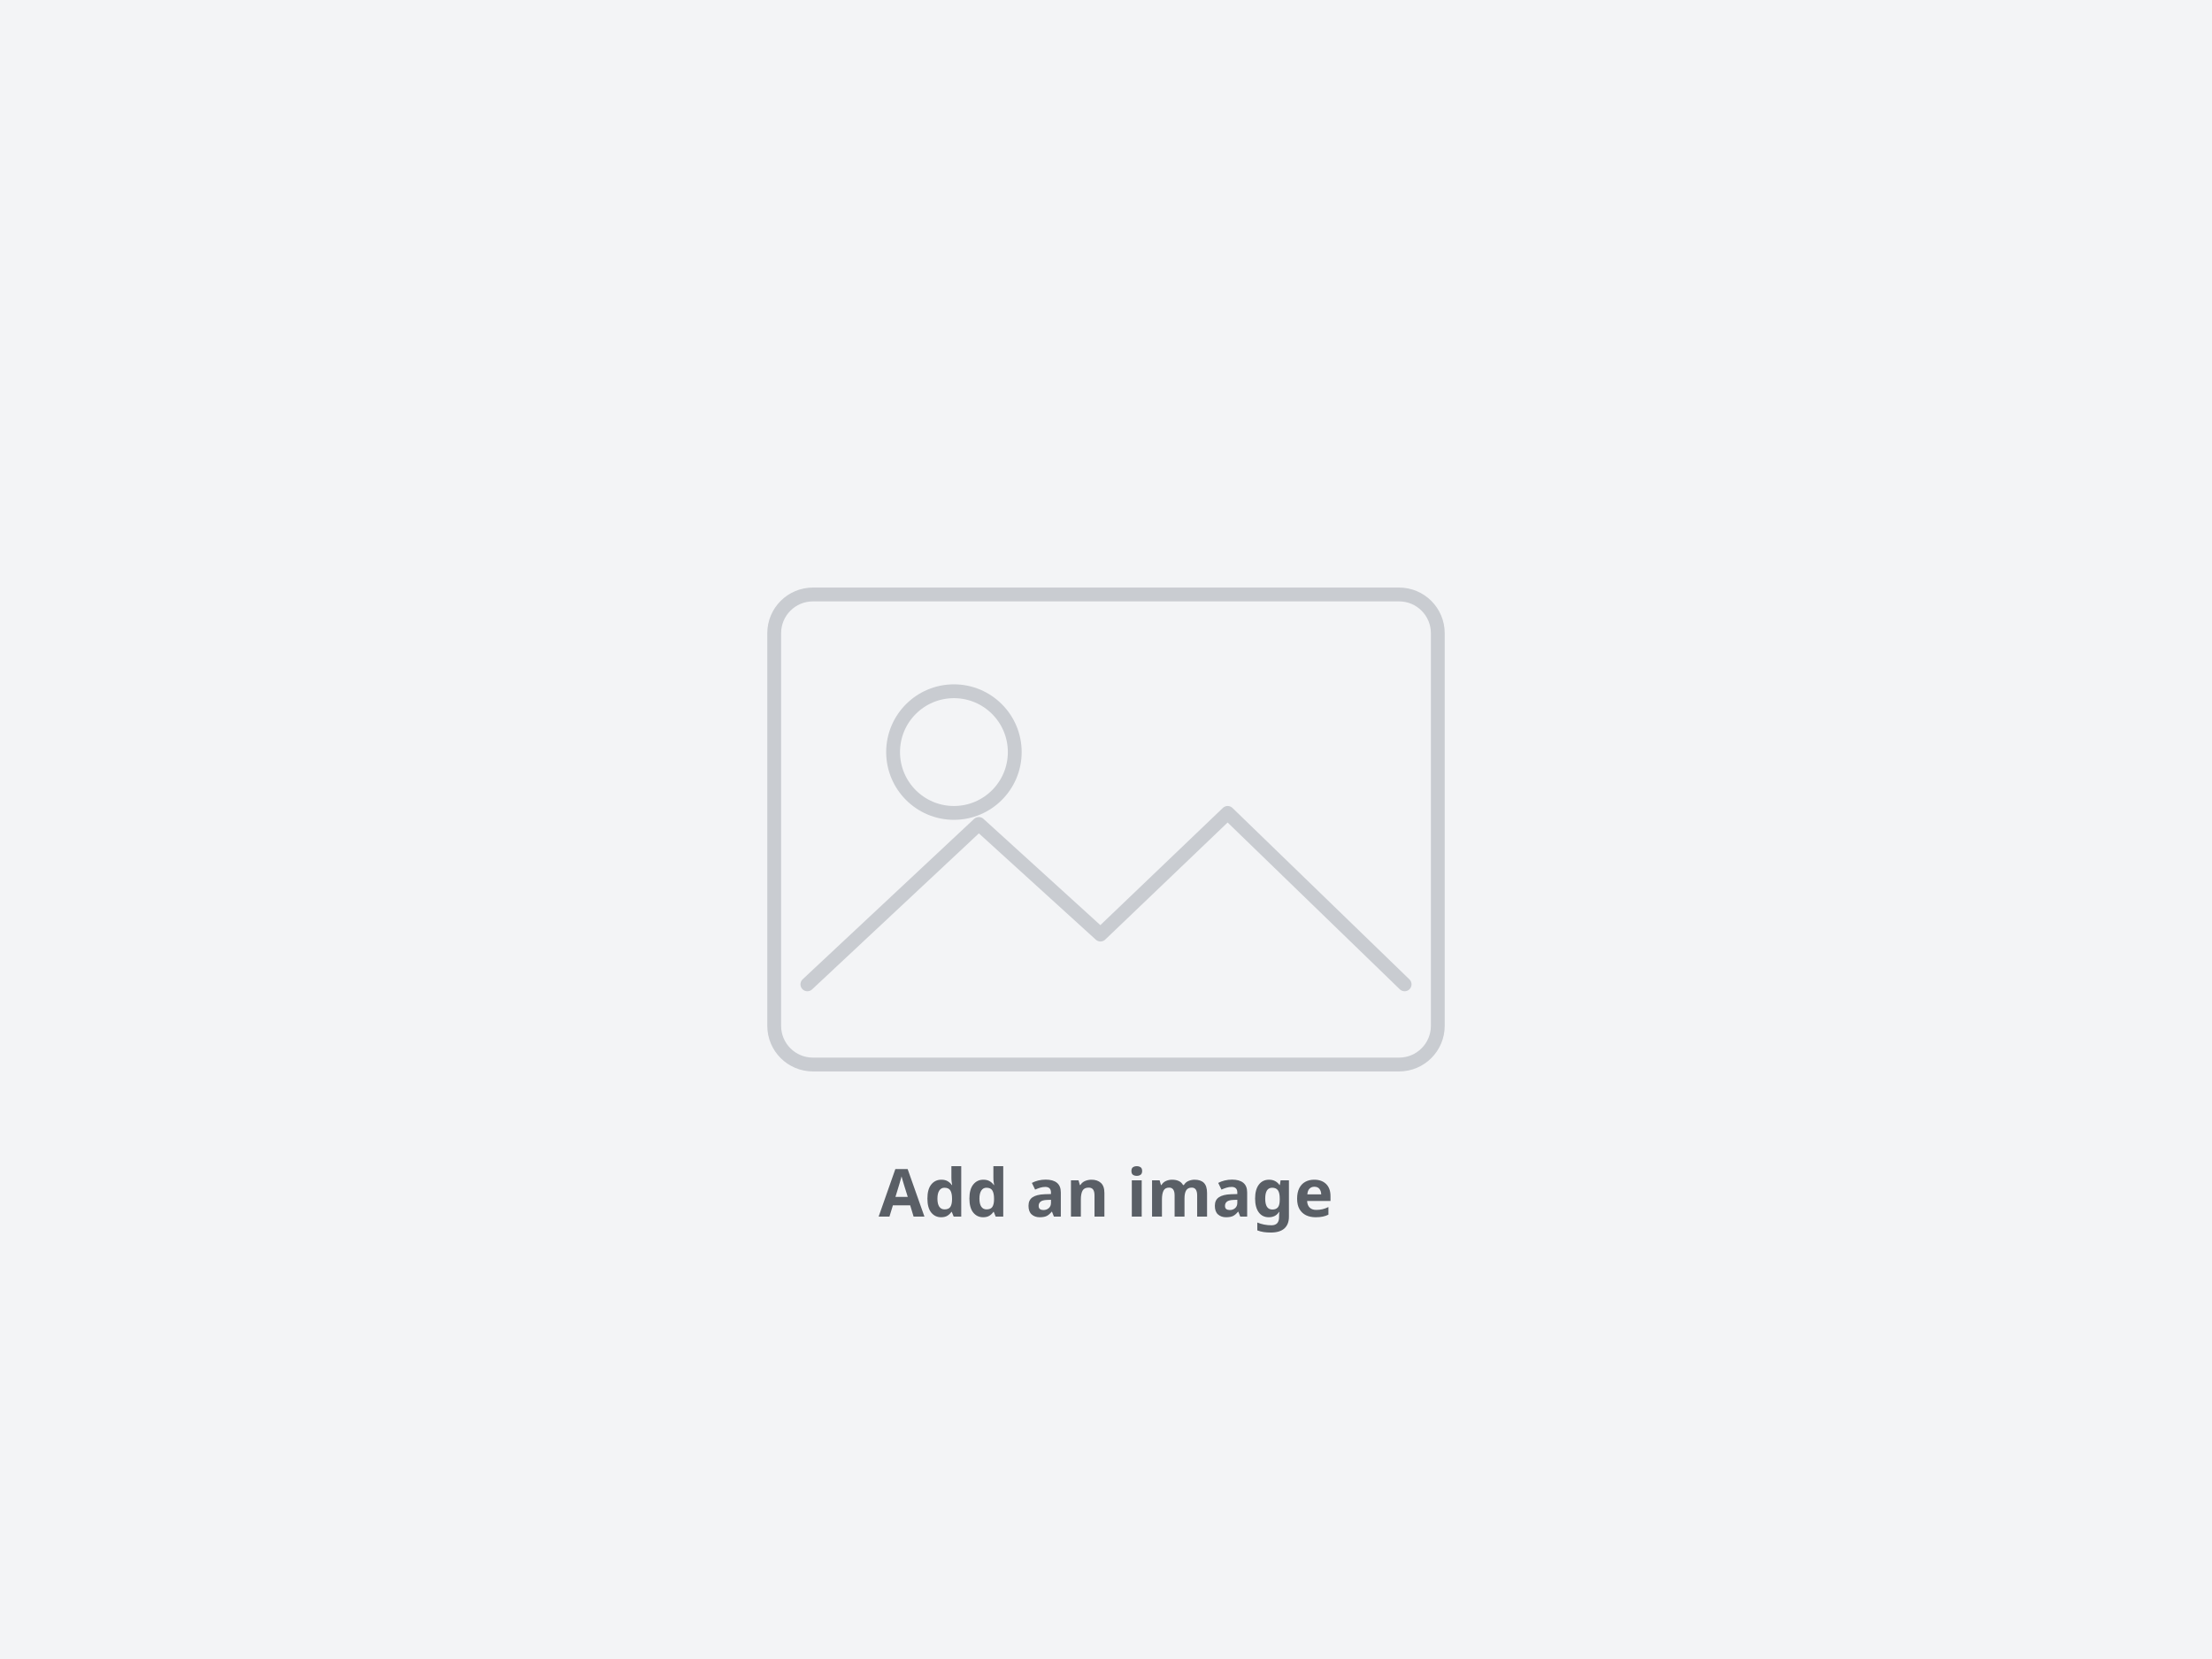
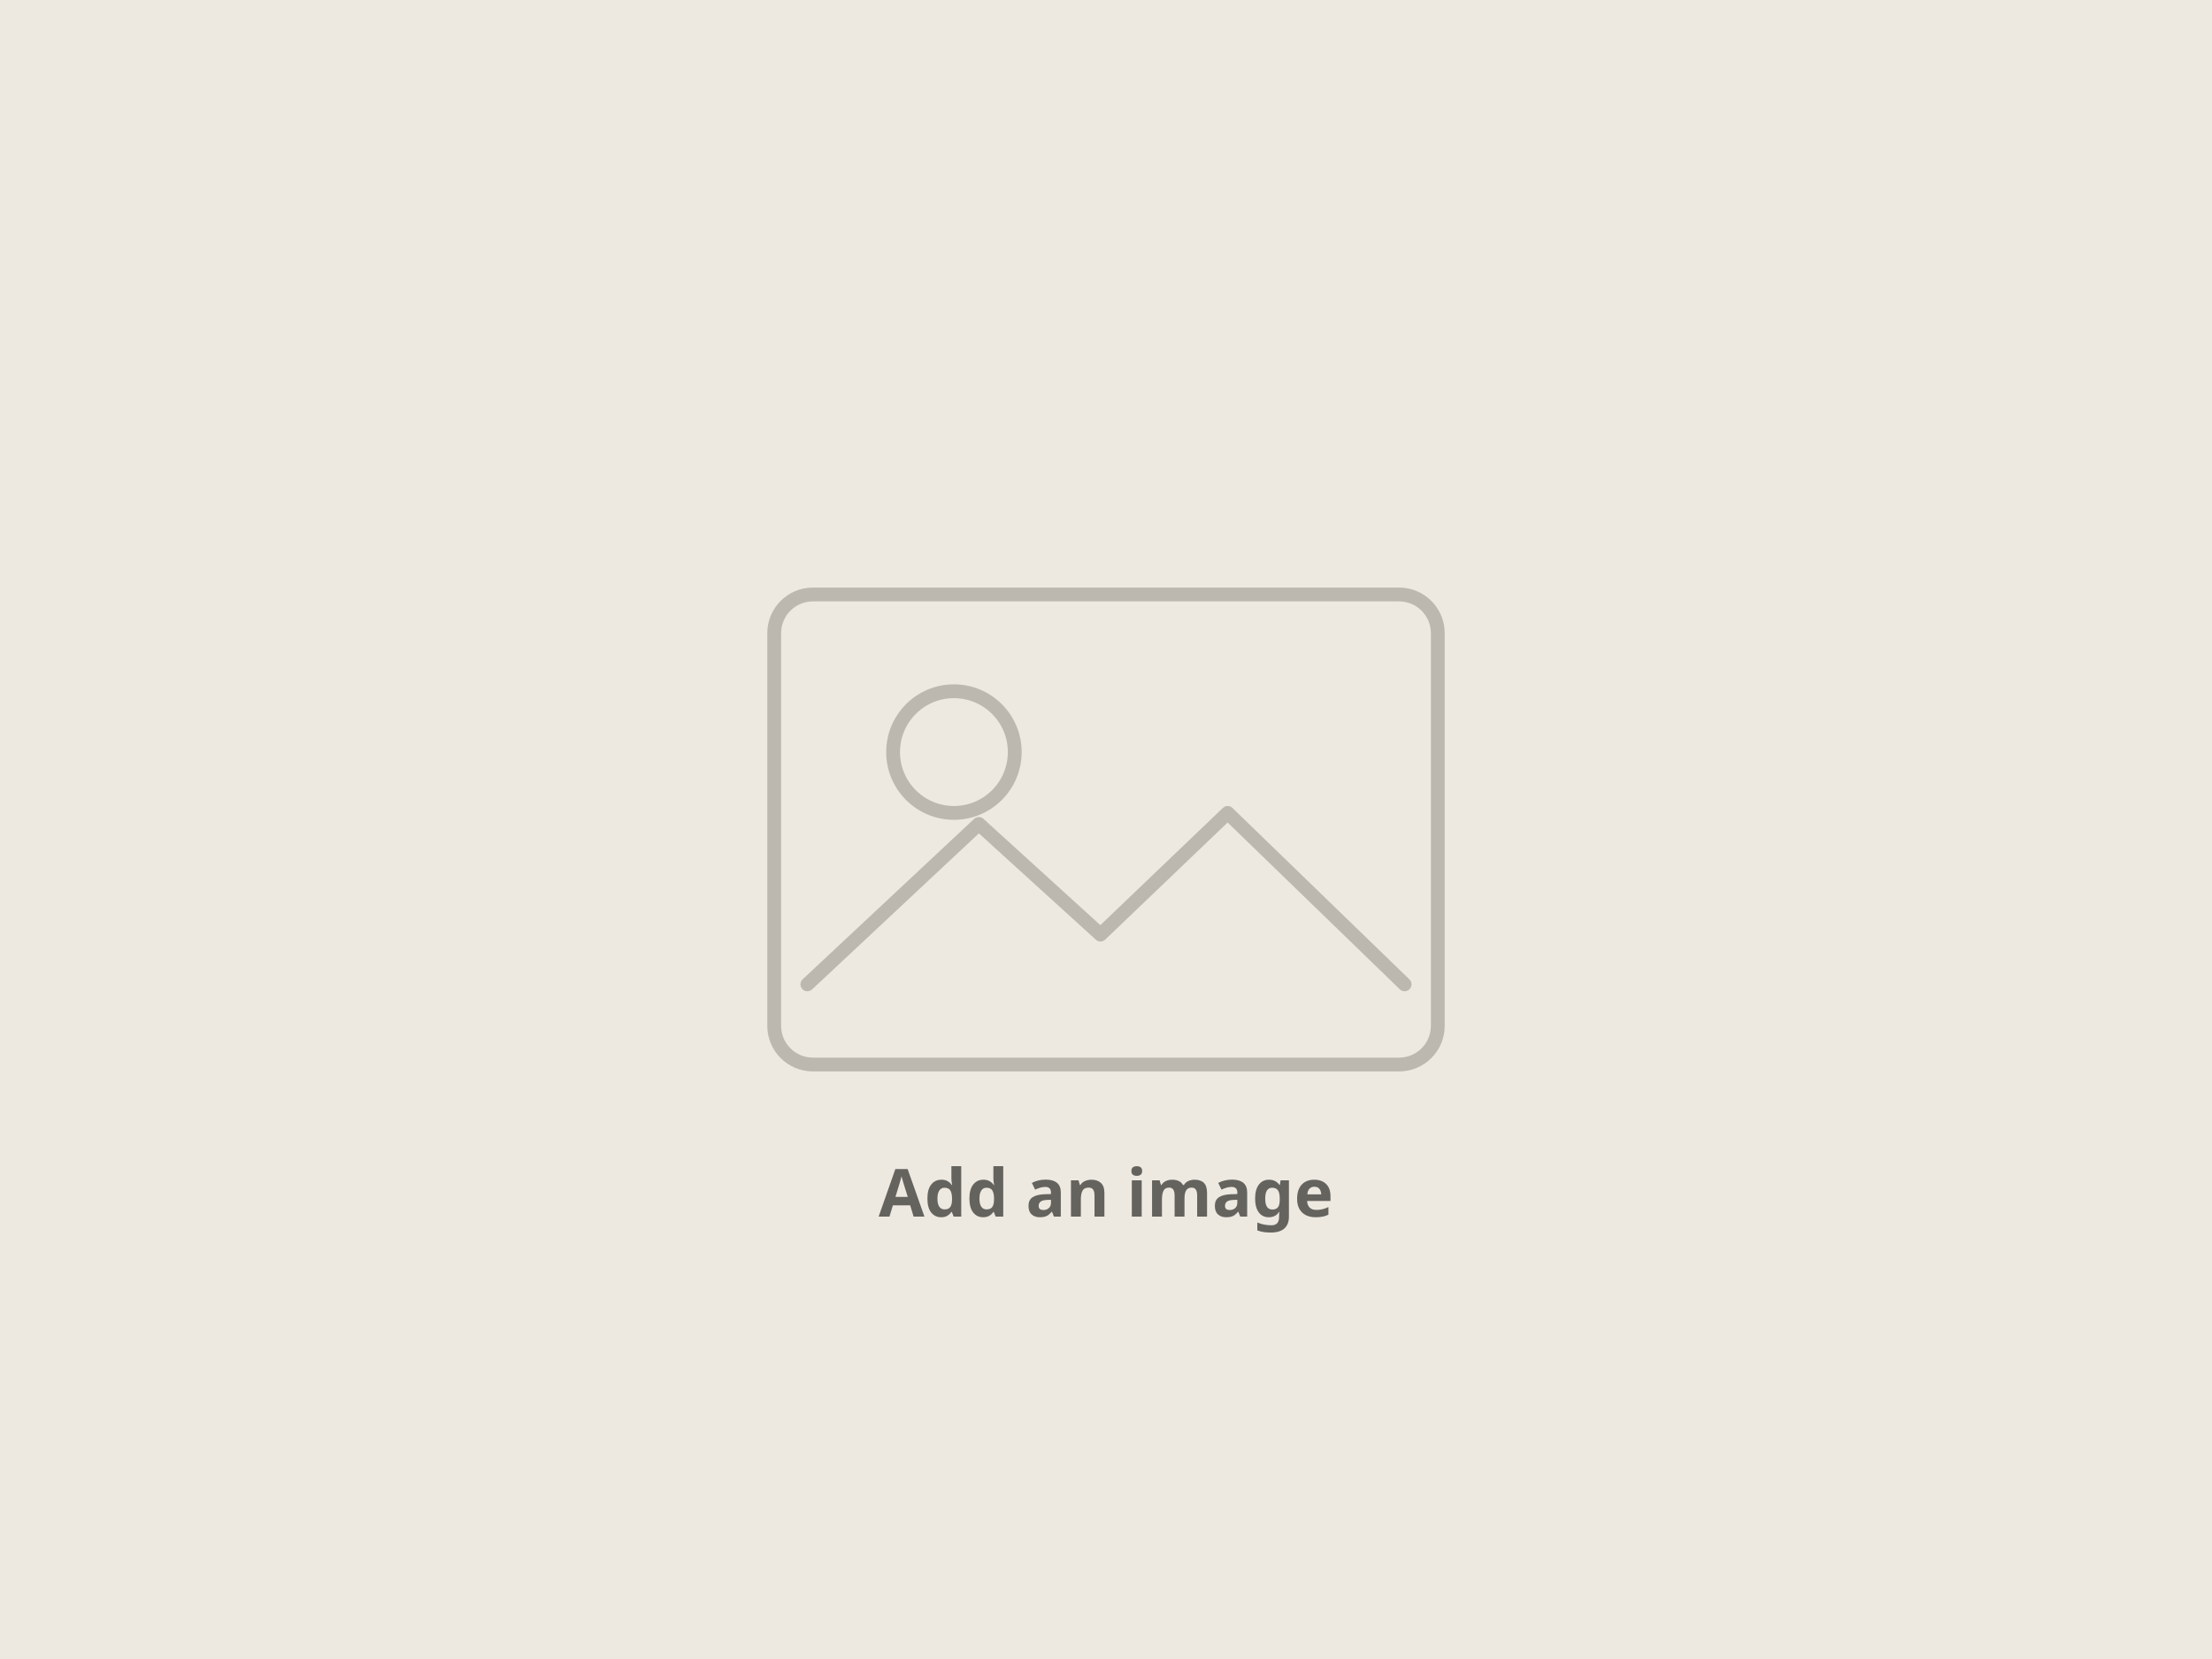
<svg xmlns="http://www.w3.org/2000/svg" viewBox="0 0 800 600" role="img" aria-label="Placeholder image">
-   <rect width="800" height="600" fill="#f3f4f6" />
-   <g fill="none" stroke="#c9ccd1" stroke-width="5" stroke-linecap="round" stroke-linejoin="round">
+   <rect width="800" height="600" fill="#ede9e1" />
+   <g fill="none" stroke="#bcb8b0" stroke-width="5" stroke-linecap="round" stroke-linejoin="round">
    <rect x="280" y="215" width="240" height="170" rx="14" />
    <circle cx="345" cy="272" r="22" />
    <path d="M292 356l62-58 44 40 46-44 64 62" />
  </g>
-   <text x="400" y="440" text-anchor="middle" fill="#5a5f66" font="600 24px Archivo, system-ui, sans-serif" font-family="Archivo, system-ui, sans-serif" font-size="24" font-weight="600">Add an image</text>
+   <text x="400" y="440" text-anchor="middle" fill="#65635e" font="600 24px 'Instrument Sans', system-ui, sans-serif" font-family="'Instrument Sans', system-ui, sans-serif" font-size="24" font-weight="600">Add an image</text>
</svg>
